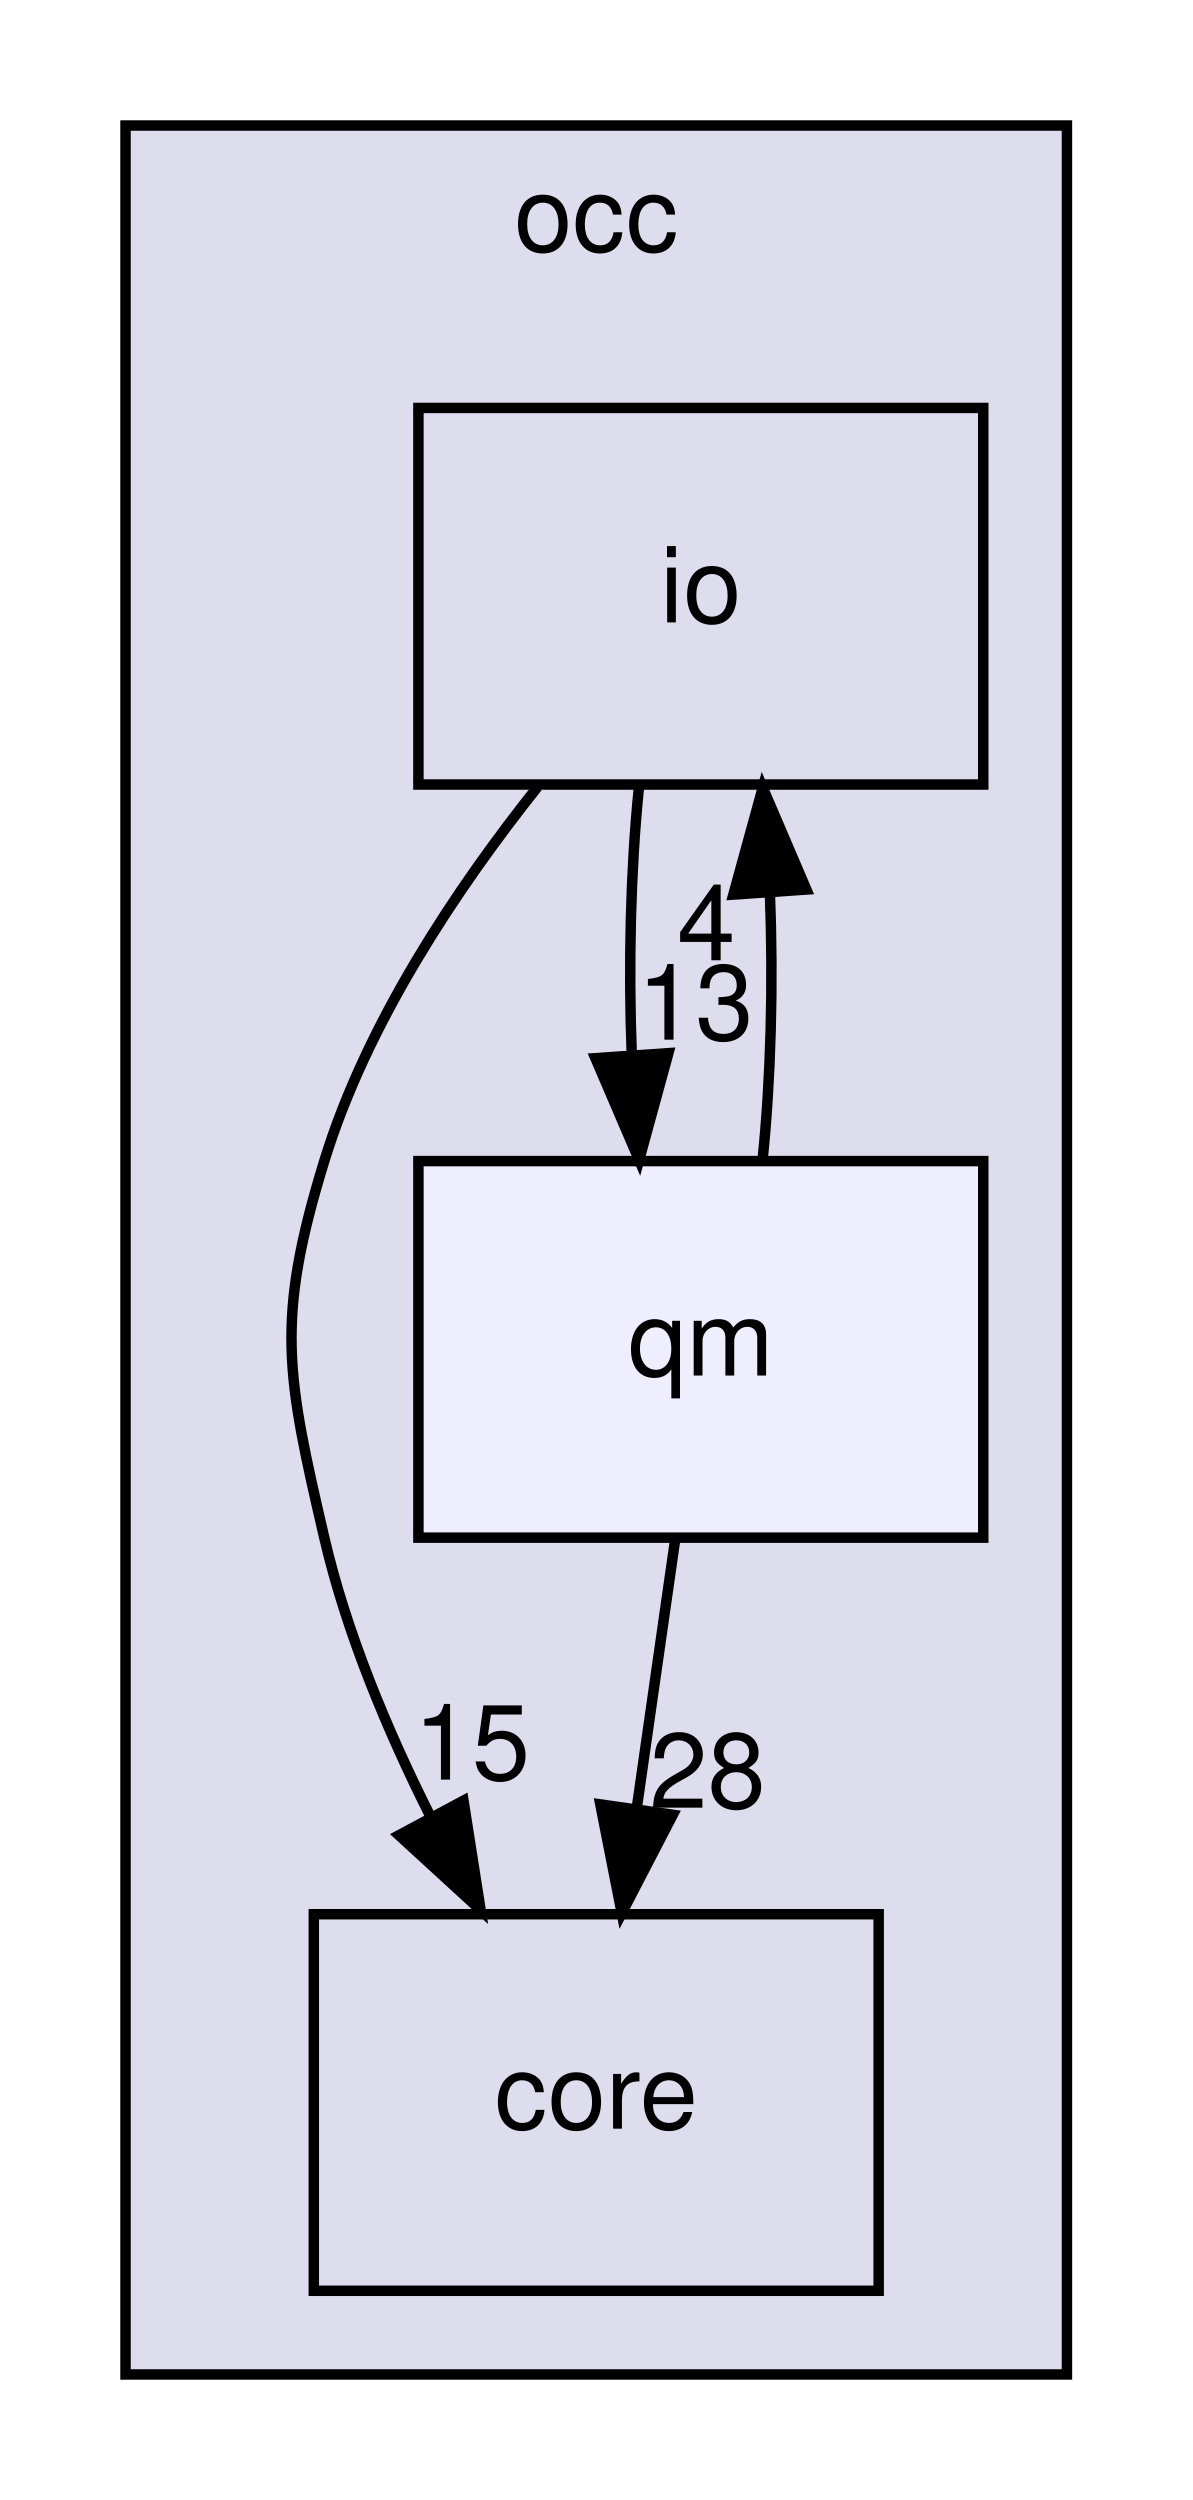
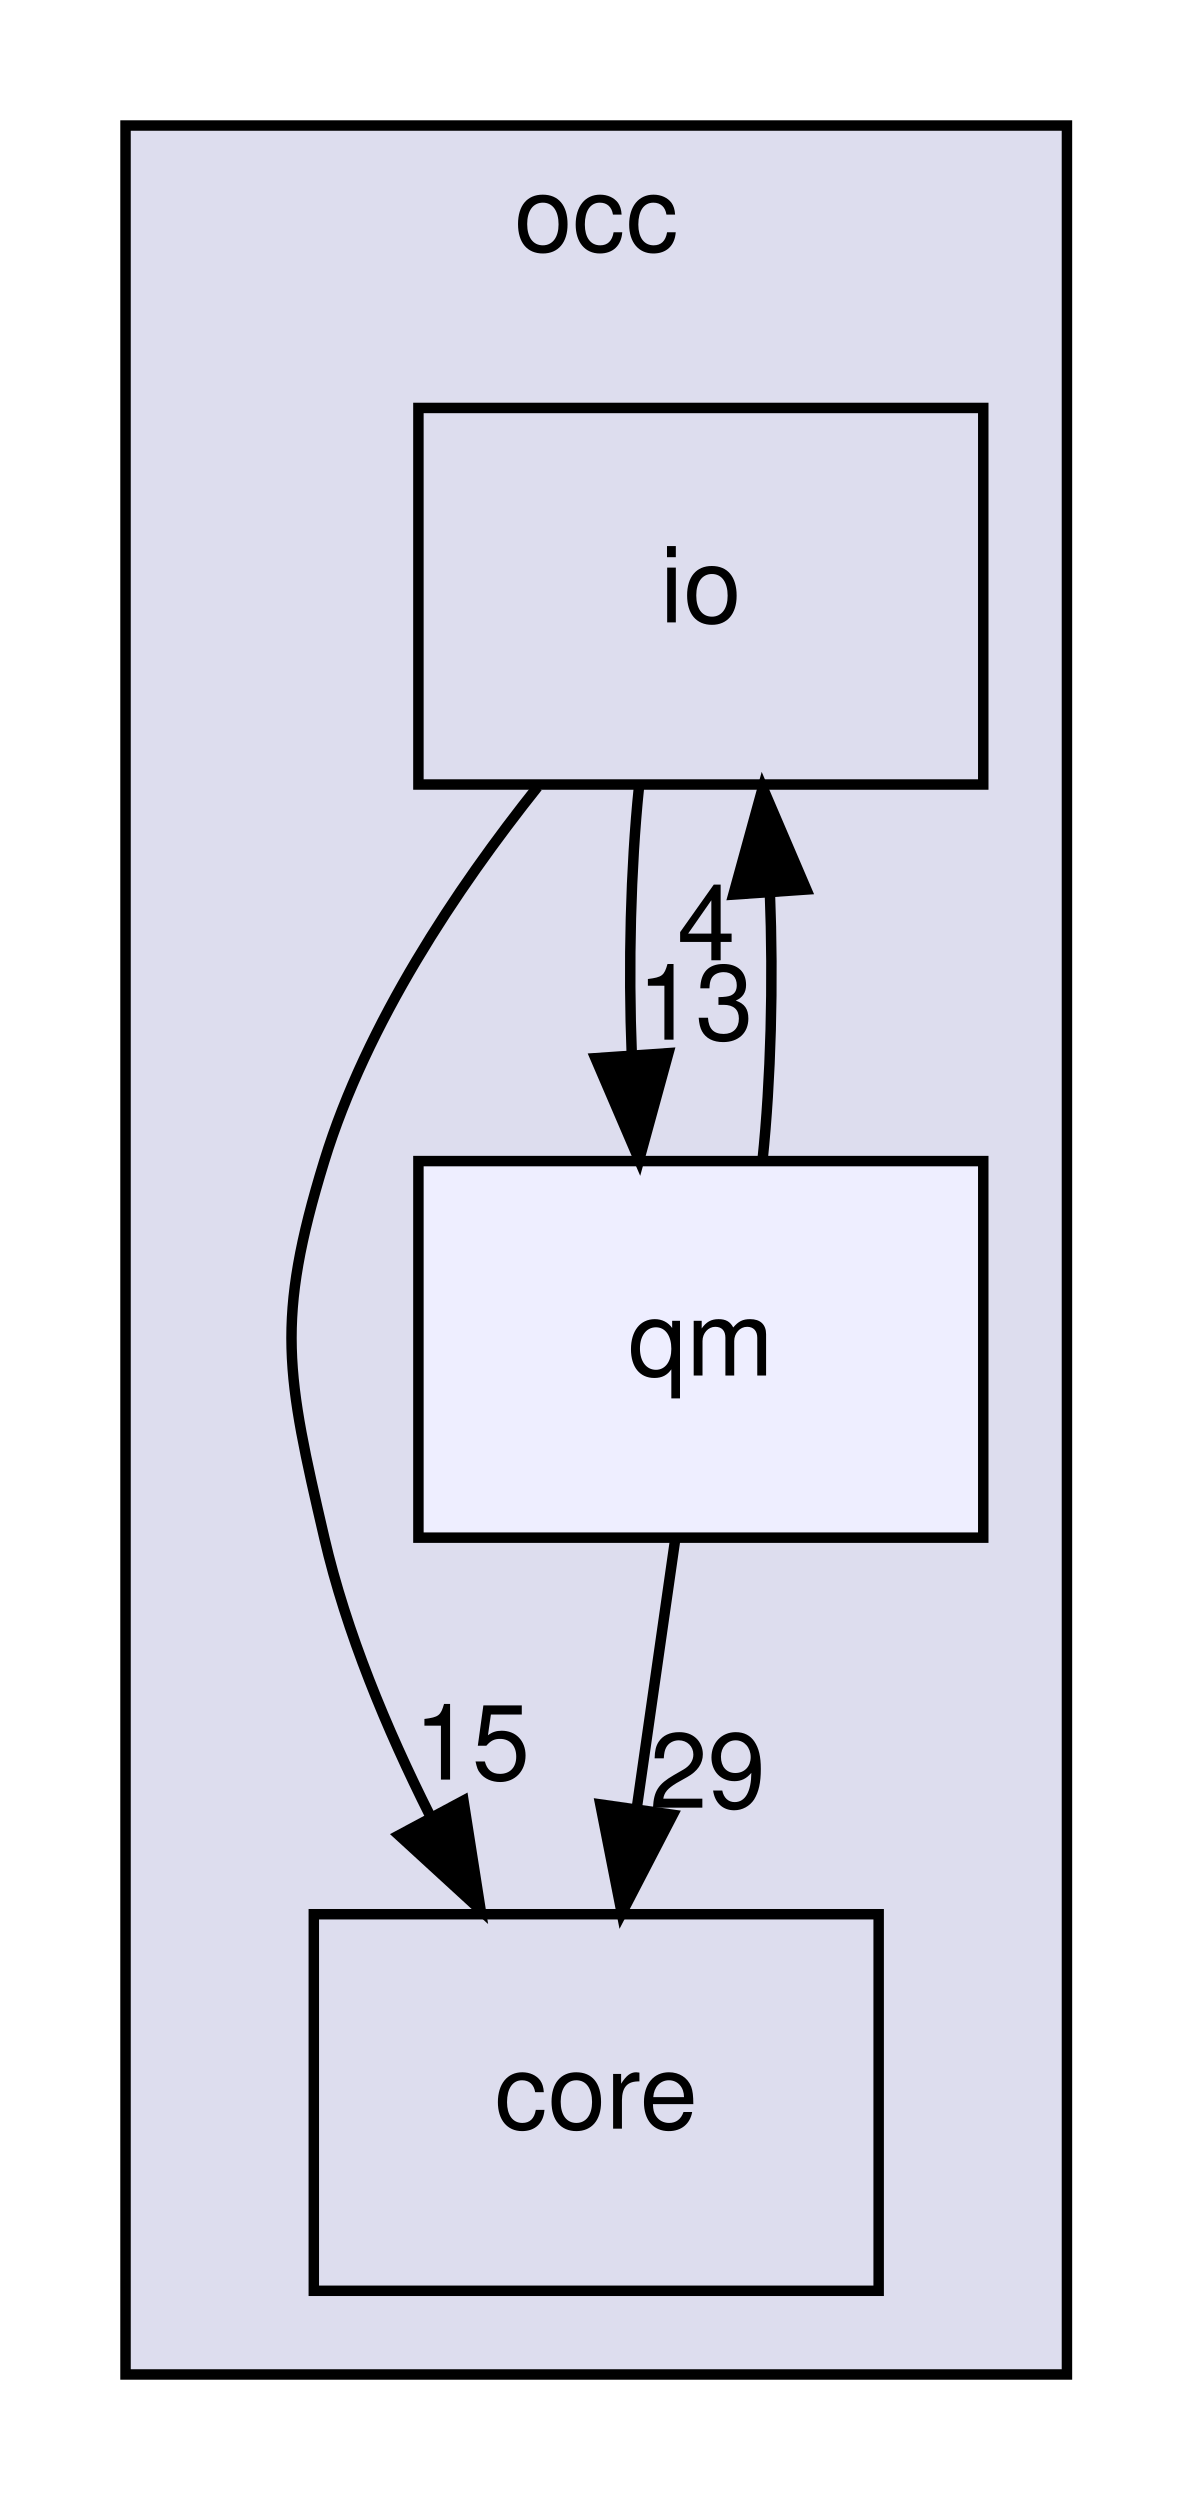
<svg xmlns="http://www.w3.org/2000/svg" xmlns:xlink="http://www.w3.org/1999/xlink" width="114pt" height="239pt" viewBox="0.00 0.00 114.00 239.00">
  <g id="graph0" class="graph" transform="scale(1 1) rotate(0) translate(4 235)">
    <g id="clust1" class="cluster">
      <g id="a_clust1">
        <a xlink:href="dir_8b7861ad11e4db9a5e6a6da237b17e56.html" target="_top" xlink:title="occ">
          <polygon fill="#ddddee" stroke="black" points="8,-8 8,-223 98,-223 98,-8 8,-8" />
          <text text-anchor="middle" x="53" y="-211" font-family="Helvetica,sans-Serif" font-size="10.00">occ</text>
        </a>
      </g>
    </g>
    <g id="node1" class="node">
      <g id="a_node1">
        <a xlink:href="dir_a9a9bd00ca35510371062c24de1517b5.html" target="_top" xlink:title="core">
          <polygon fill="none" stroke="black" points="80,-52 26,-52 26,-16 80,-16 80,-52" />
          <text text-anchor="middle" x="53" y="-31.5" font-family="Helvetica,sans-Serif" font-size="10.00">core</text>
        </a>
      </g>
    </g>
    <g id="node2" class="node">
      <g id="a_node2">
        <a xlink:href="dir_eb006ca087d4b4837f6db1ad7c4b10da.html" target="_top" xlink:title="io">
          <polygon fill="none" stroke="black" points="90,-196 36,-196 36,-160 90,-160 90,-196" />
          <text text-anchor="middle" x="63" y="-175.5" font-family="Helvetica,sans-Serif" font-size="10.00">io</text>
        </a>
      </g>
    </g>
    <g id="edge4" class="edge">
      <path fill="none" stroke="black" d="M47.39,-159.77C39.63,-150.03 31.05,-137.18 27,-124 22.3,-108.71 23.38,-103.59 27,-88 29.1,-78.96 32.97,-69.68 37.09,-61.47" />
      <polygon fill="black" stroke="black" points="40.31,-62.86 41.95,-52.39 34.14,-59.55 40.31,-62.86" />
      <g id="a_edge4-headlabel">
        <a xlink:href="dir_000011_000003.html" target="_top" xlink:title="15">
          <text text-anchor="middle" x="41.12" y="-64.87" font-family="Helvetica,sans-Serif" font-size="10.00">15</text>
        </a>
      </g>
    </g>
    <g id="node3" class="node">
      <g id="a_node3">
        <a xlink:href="dir_737cf82dfc93877bbe50a83dfe5e1c2d.html" target="_top" xlink:title="qm">
          <polygon fill="#eeeeff" stroke="black" points="90,-124 36,-124 36,-88 90,-88 90,-124" />
          <text text-anchor="middle" x="63" y="-103.5" font-family="Helvetica,sans-Serif" font-size="10.00">qm</text>
        </a>
      </g>
    </g>
    <g id="edge3" class="edge">
      <path fill="none" stroke="black" d="M57.08,-159.7C56.29,-151.98 56.06,-142.71 56.4,-134.11" />
      <polygon fill="black" stroke="black" points="59.9,-134.32 57.1,-124.1 52.92,-133.84 59.9,-134.32" />
      <g id="a_edge3-headlabel">
        <a xlink:href="dir_000011_000004.html" target="_top" xlink:title="13">
          <text text-anchor="middle" x="62.48" y="-135.61" font-family="Helvetica,sans-Serif" font-size="10.00">13</text>
        </a>
      </g>
    </g>
    <g id="edge1" class="edge">
      <path fill="none" stroke="black" d="M60.53,-87.7C59.43,-79.98 58.1,-70.71 56.87,-62.11" />
      <polygon fill="black" stroke="black" points="60.32,-61.51 55.44,-52.1 53.39,-62.5 60.32,-61.51" />
      <g id="a_edge1-headlabel">
-         <a xlink:href="dir_000004_000003.html" target="_top" xlink:title="28">
-           <text text-anchor="middle" x="63.64" y="-62.17" font-family="Helvetica,sans-Serif" font-size="10.00">28</text>
+         <a xlink:href="dir_000004_000003.html" target="_top" xlink:title="29">
+           <text text-anchor="middle" x="63.64" y="-62.17" font-family="Helvetica,sans-Serif" font-size="10.00">29</text>
        </a>
      </g>
    </g>
    <g id="edge2" class="edge">
      <path fill="none" stroke="black" d="M68.9,-124.1C69.7,-131.79 69.94,-141.05 69.6,-149.67" />
      <polygon fill="black" stroke="black" points="66.11,-149.48 68.92,-159.7 73.09,-149.96 66.11,-149.48" />
      <g id="a_edge2-headlabel">
        <a xlink:href="dir_000004_000011.html" target="_top" xlink:title="4">
          <text text-anchor="middle" x="63.52" y="-143.2" font-family="Helvetica,sans-Serif" font-size="10.00">4</text>
        </a>
      </g>
    </g>
  </g>
</svg>
